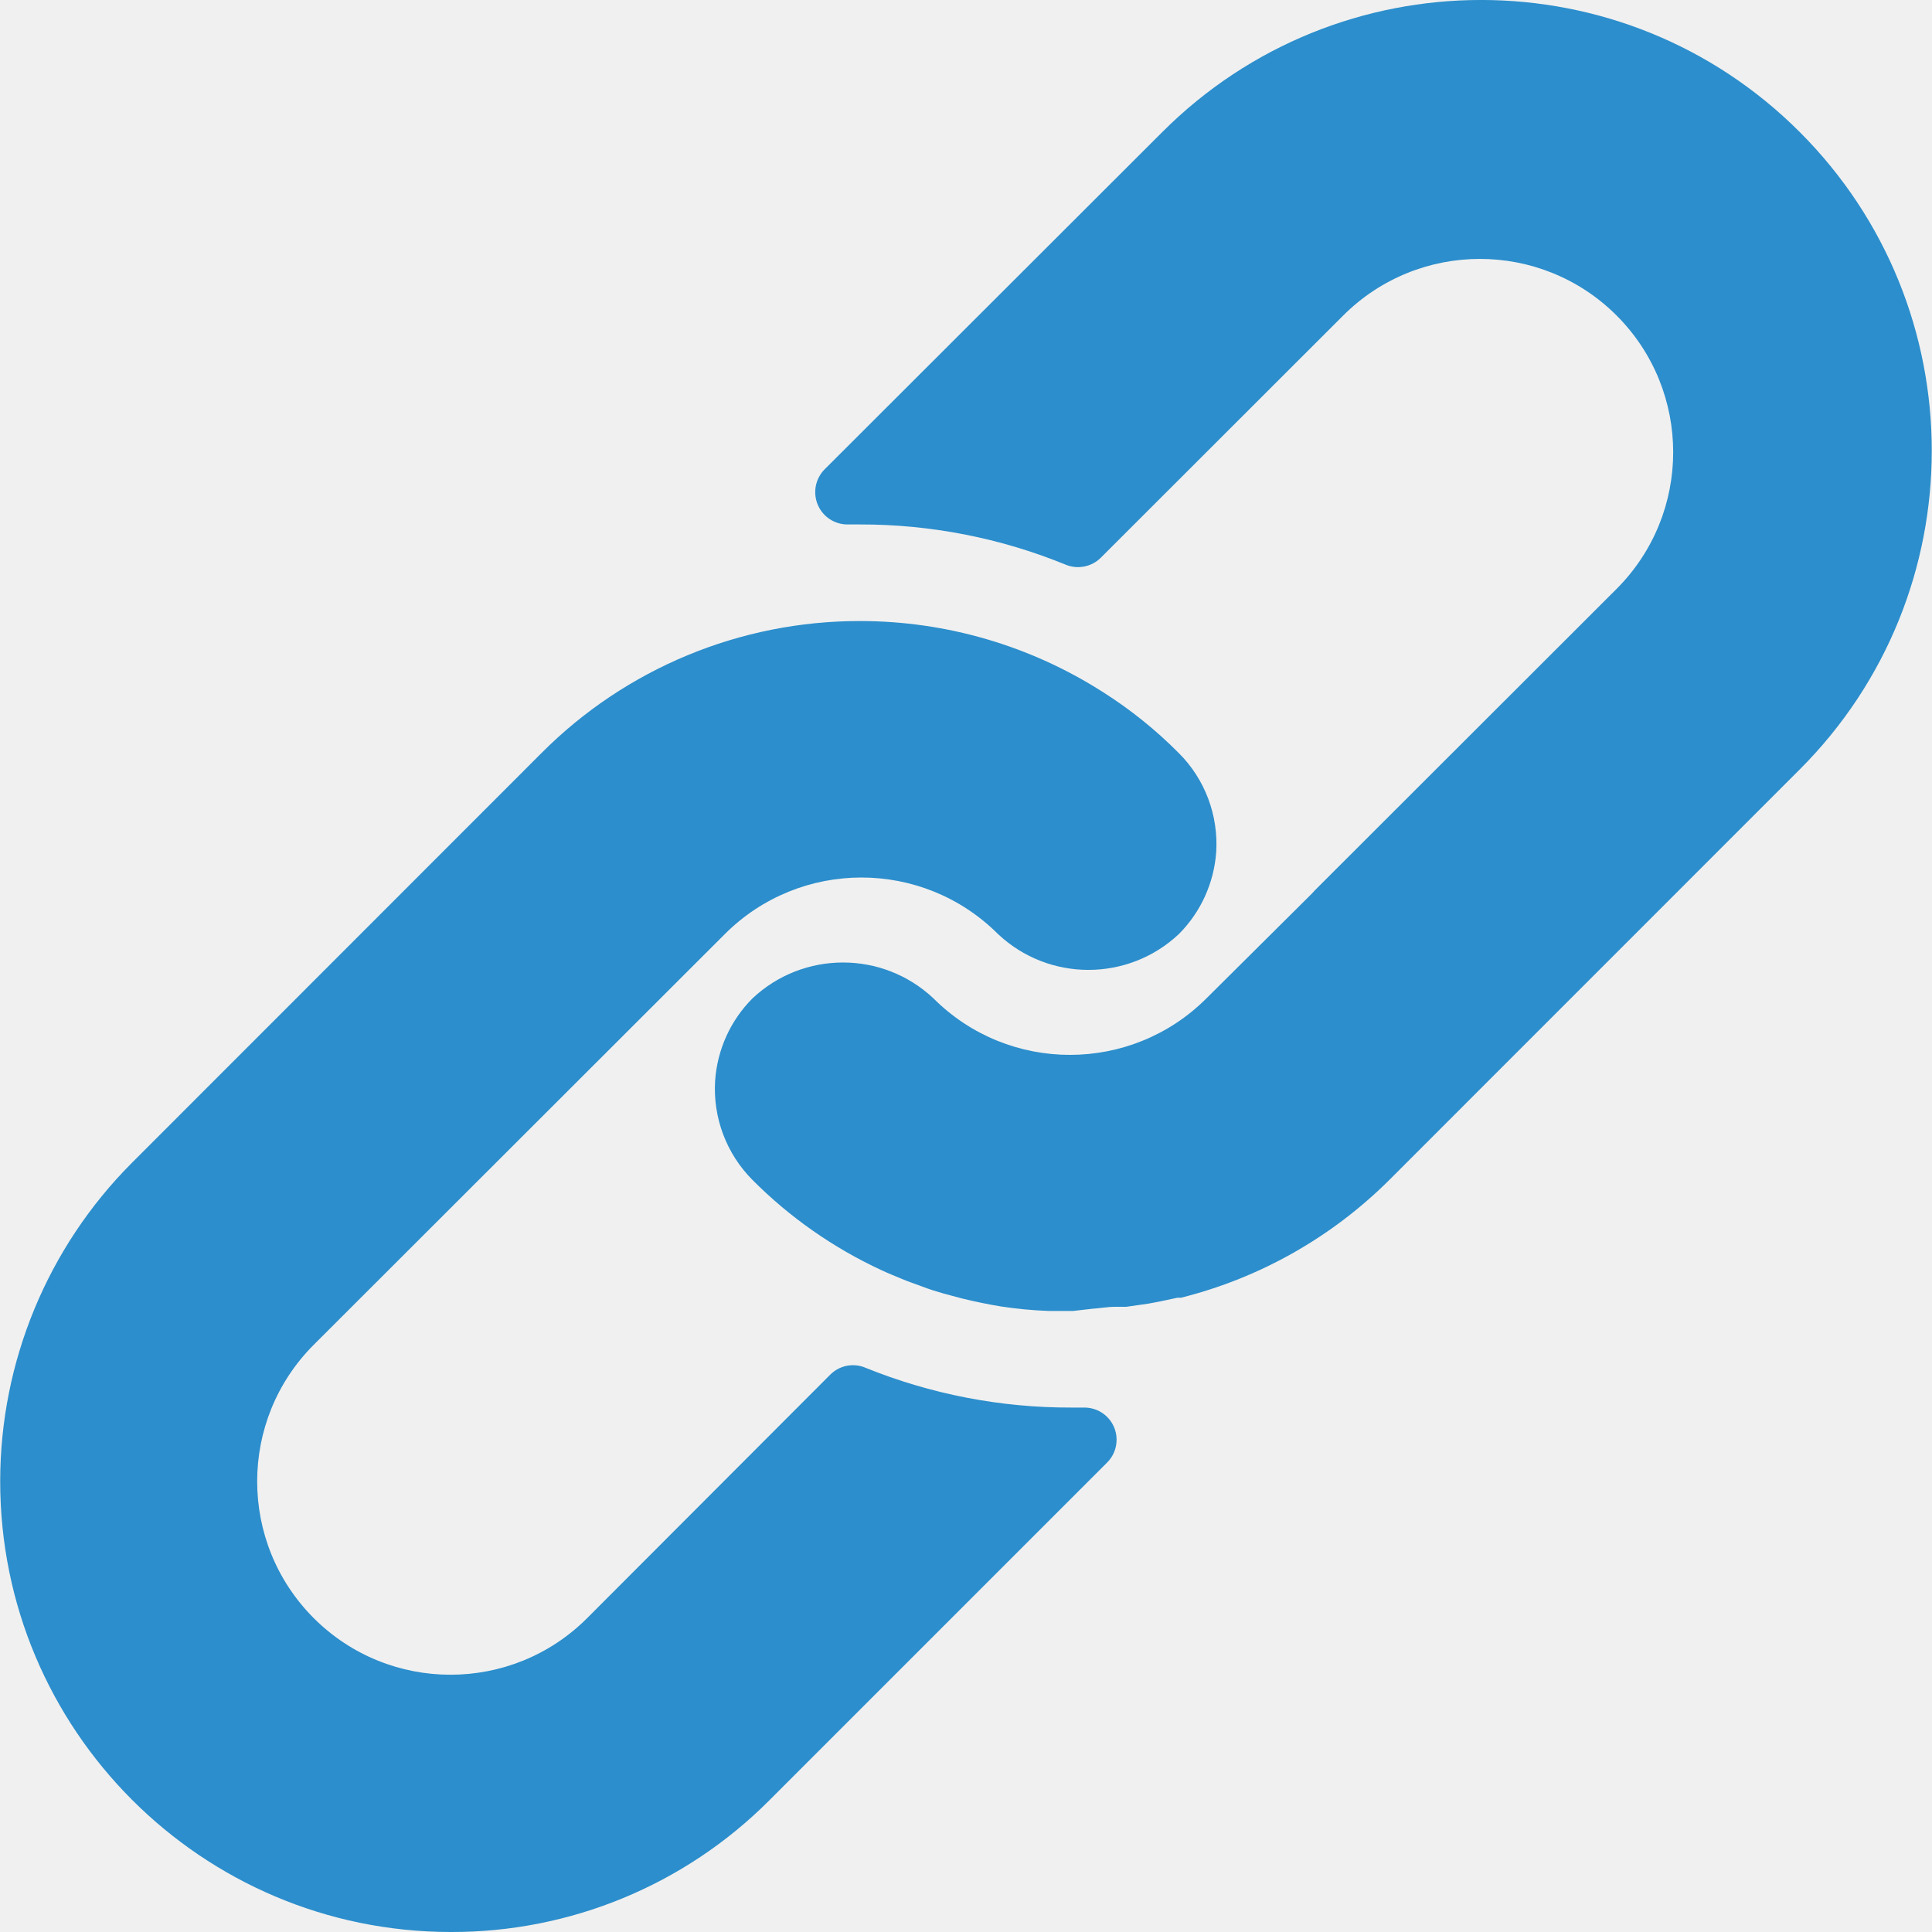
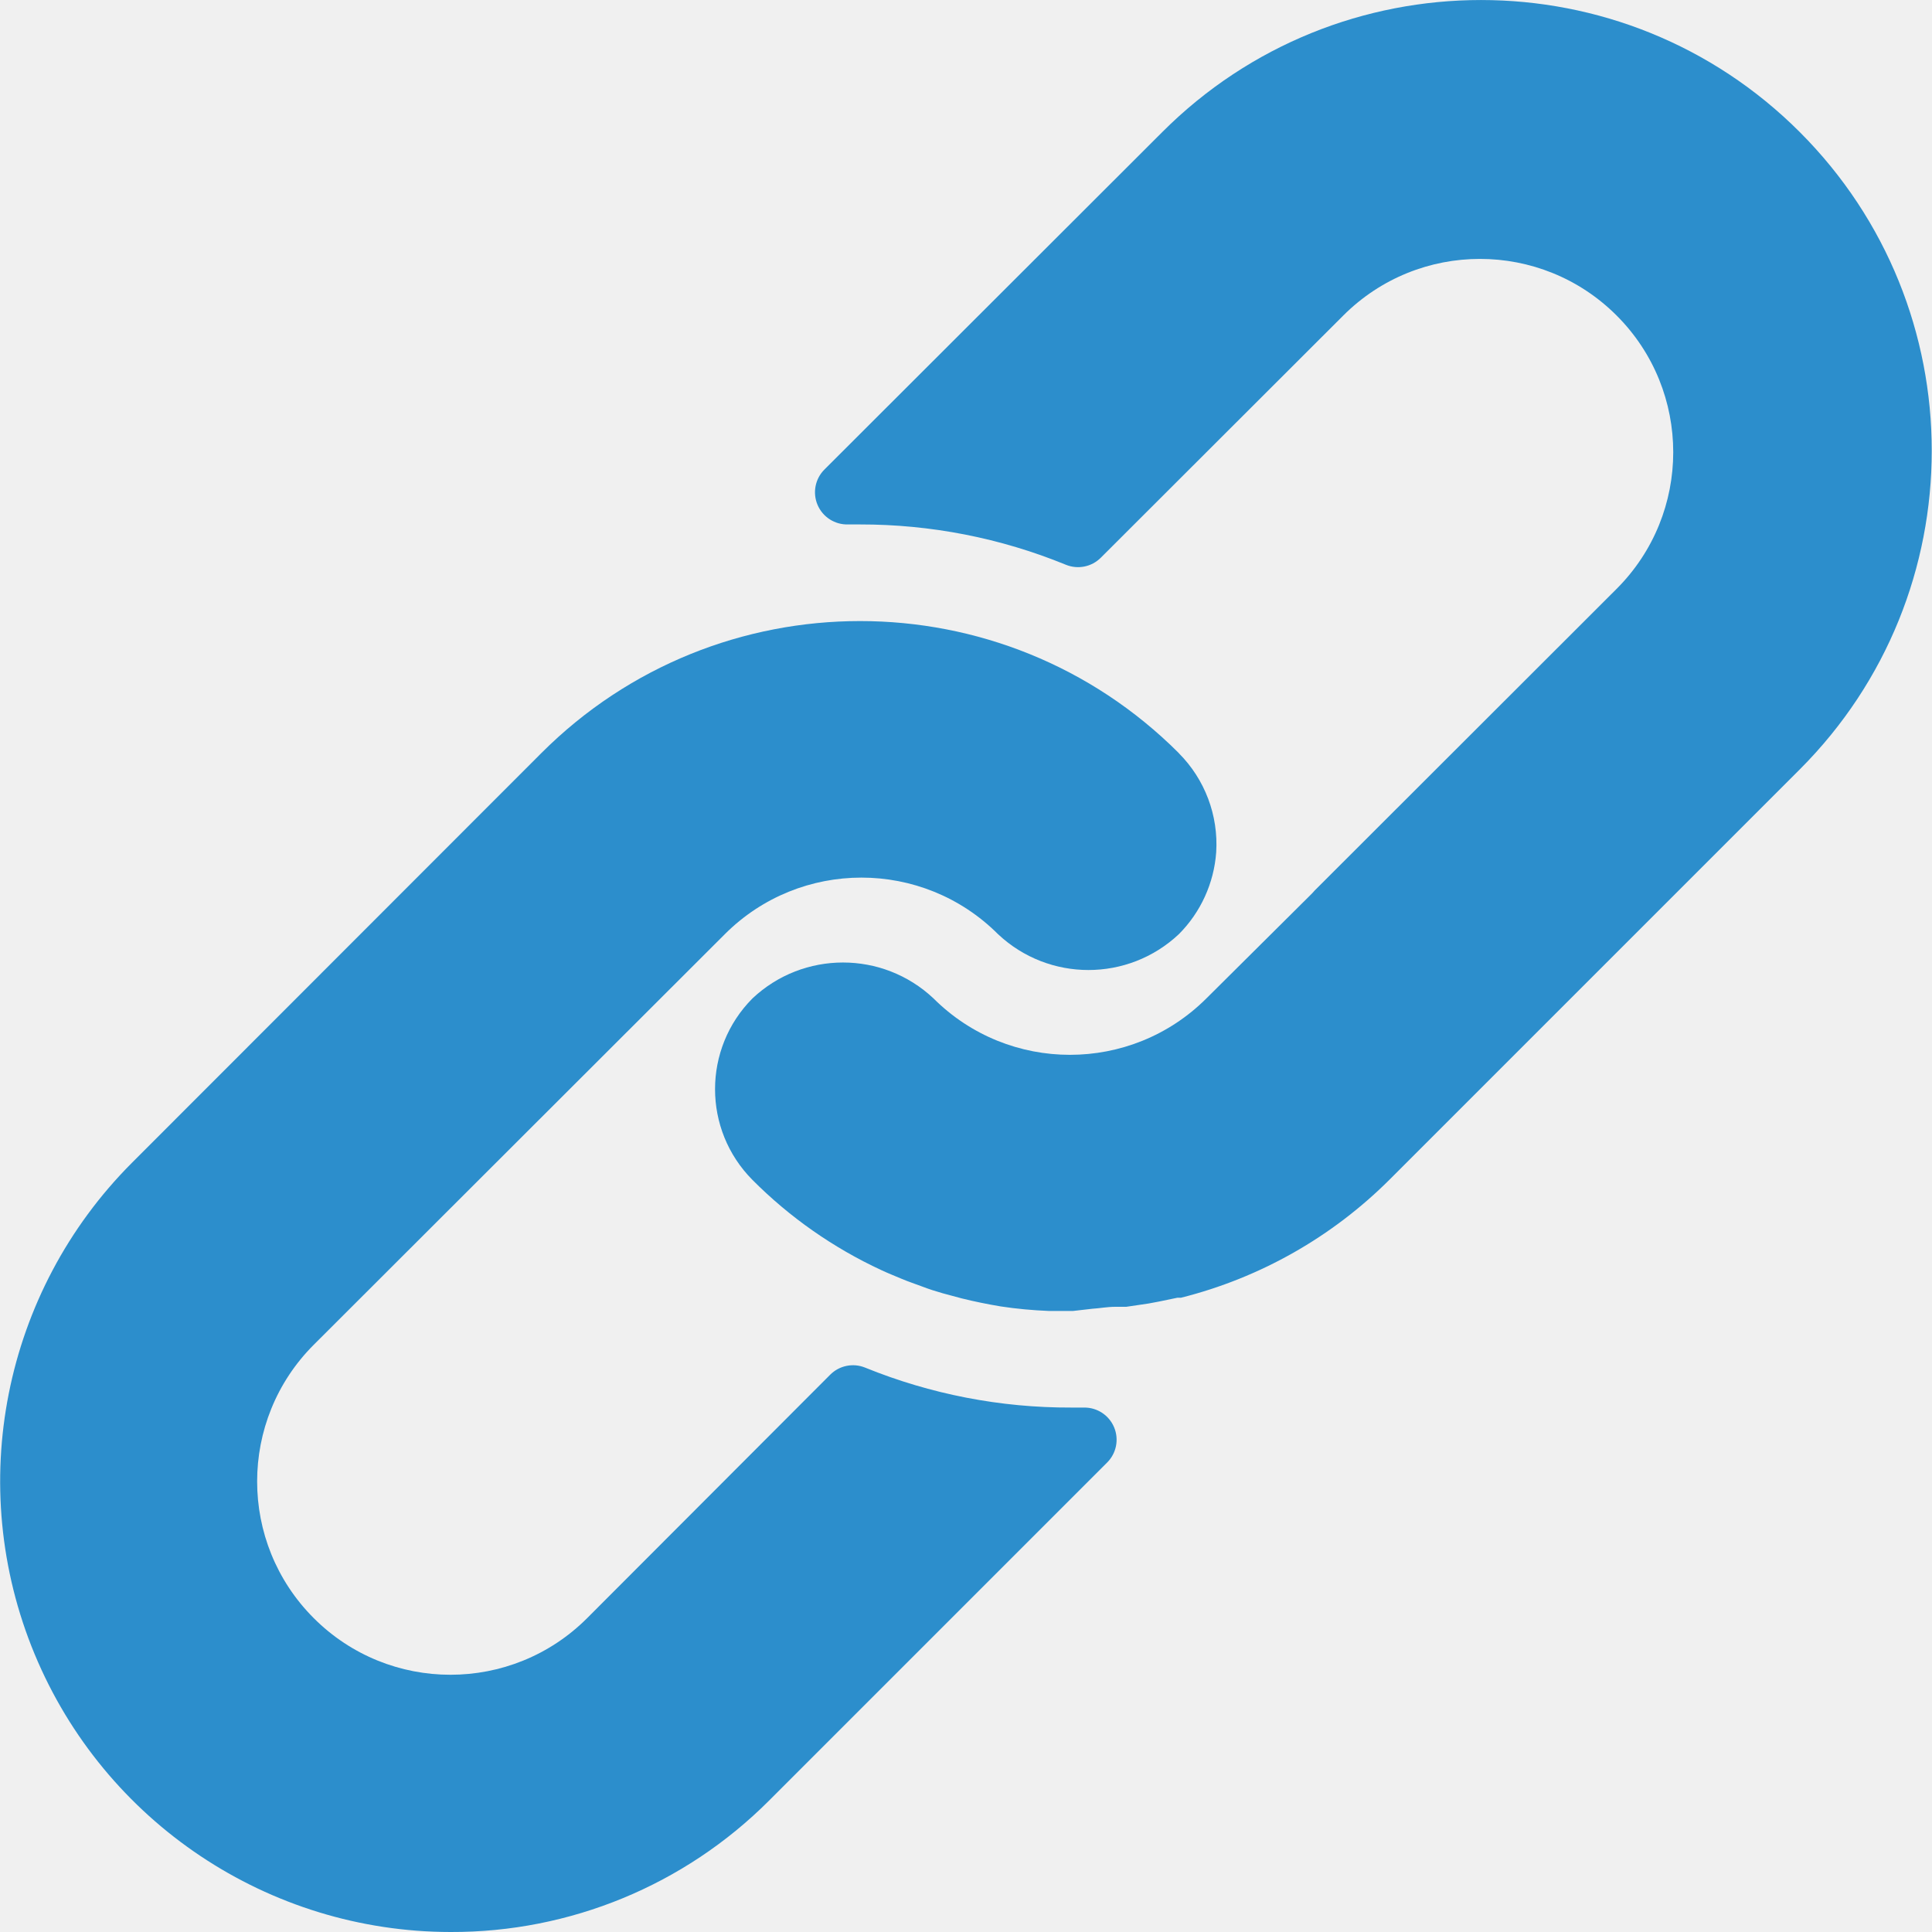
- <svg xmlns="http://www.w3.org/2000/svg" width="20" height="20" viewBox="0 0 20 20" fill="none">
-   <g clip-path="url(#clip0)">
-     <path d="M12.203 7.796C11.966 7.557 11.704 7.346 11.42 7.166C10.669 6.685 9.796 6.429 8.904 6.429C7.666 6.427 6.478 6.919 5.605 7.796L1.365 12.038C0.493 12.912 0.003 14.096 0.002 15.331C0 17.908 2.088 19.998 4.665 20C5.901 20.004 7.087 19.515 7.961 18.64L11.46 15.141C11.524 15.078 11.559 14.992 11.559 14.902C11.558 14.718 11.408 14.57 11.224 14.571H11.09C10.359 14.573 9.635 14.433 8.957 14.158C8.833 14.106 8.689 14.135 8.594 14.231L6.078 16.751C5.297 17.532 4.03 17.532 3.248 16.751C2.467 15.969 2.467 14.702 3.248 13.921L7.504 9.669C8.285 8.889 9.55 8.889 10.331 9.669C10.857 10.164 11.677 10.164 12.204 9.669C12.43 9.442 12.567 9.141 12.59 8.822C12.614 8.44 12.474 8.066 12.203 7.796Z" fill="#2C8ECC" />
-     <path d="M18.631 1.367C16.809 -0.456 13.855 -0.456 12.032 1.367L8.536 4.859C8.44 4.956 8.413 5.101 8.466 5.226C8.519 5.351 8.643 5.432 8.78 5.429H8.903C9.633 5.428 10.357 5.569 11.033 5.846C11.157 5.897 11.301 5.868 11.396 5.773L13.905 3.266C14.687 2.485 15.953 2.485 16.735 3.266C17.516 4.048 17.516 5.314 16.735 6.096L13.609 9.219L13.582 9.249L12.489 10.335C11.708 11.115 10.443 11.115 9.663 10.335C9.137 9.84 8.316 9.84 7.79 10.335C7.562 10.563 7.425 10.866 7.403 11.188C7.379 11.57 7.52 11.944 7.79 12.215C8.175 12.602 8.627 12.918 9.123 13.148C9.193 13.181 9.263 13.208 9.333 13.238C9.403 13.268 9.476 13.291 9.546 13.318C9.616 13.345 9.689 13.368 9.759 13.388L9.956 13.441C10.089 13.474 10.223 13.501 10.359 13.524C10.524 13.549 10.69 13.565 10.856 13.571H11.089H11.109L11.309 13.548C11.382 13.544 11.459 13.528 11.546 13.528H11.659L11.889 13.495L11.996 13.475L12.189 13.434H12.226C13.044 13.229 13.792 12.805 14.389 12.208L18.631 7.965C20.453 6.143 20.453 3.189 18.631 1.367Z" fill="#2C8ECC" />
+ <svg xmlns="http://www.w3.org/2000/svg" width="20" height="20" fill="none">
+   <g clip-path="url(#clip0)" fill="#2C8ECC">
+     <path d="M12.203 7.796a4.666 4.666 0 00-6.599 0l-4.239 4.242A4.666 4.666 0 004.665 20a4.636 4.636 0 003.296-1.36l3.5-3.5a.333.333 0 00-.237-.569h-.134a5.611 5.611 0 01-2.133-.413.333.333 0 00-.363.073l-2.516 2.52a2 2 0 01-2.83-2.83L7.504 9.67a2 2 0 012.827 0 1.366 1.366 0 001.873 0c.226-.227.363-.528.386-.847a1.333 1.333 0 00-.387-1.026z" />
+     <path d="M18.631 1.367a4.666 4.666 0 00-6.599 0L8.536 4.859a.333.333 0 00.244.57h.123c.73-.001 1.454.14 2.13.417a.333.333 0 00.363-.073l2.51-2.507a2 2 0 112.829 2.83l-3.126 3.123-.027.03-1.093 1.086a2 2 0 01-2.826 0 1.367 1.367 0 00-1.873 0 1.333 1.333 0 000 1.88c.385.387.837.703 1.333.933.07.033.14.06.21.09.07.03.143.053.213.08.07.027.143.05.213.07l.197.053c.133.033.267.06.403.083.165.025.33.04.497.047h.253l.2-.023c.073-.004.15-.02.237-.02h.113l.23-.034.107-.02.193-.04h.037a4.665 4.665 0 002.162-1.226l4.243-4.243a4.666 4.666 0 000-6.598z" />
  </g>
  <defs>
    <clipPath id="clip0">
-       <rect width="20" height="20" fill="white" />
+       <path fill="#fff" d="M0 0h20v20H0z" />
    </clipPath>
  </defs>
</svg>
